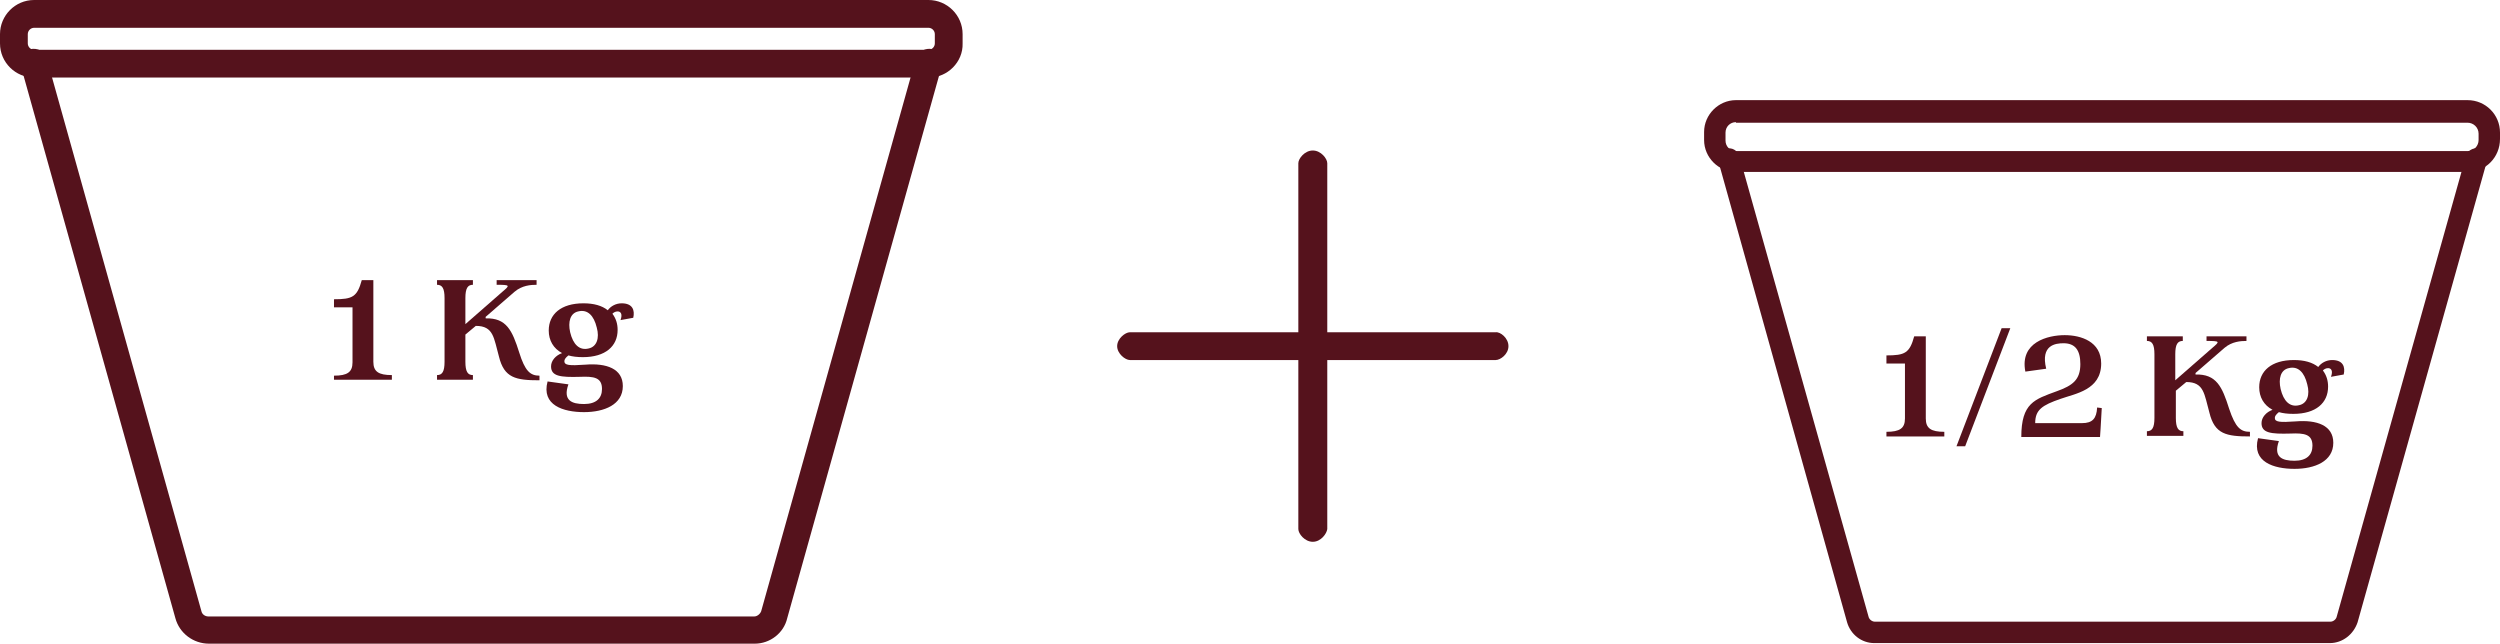
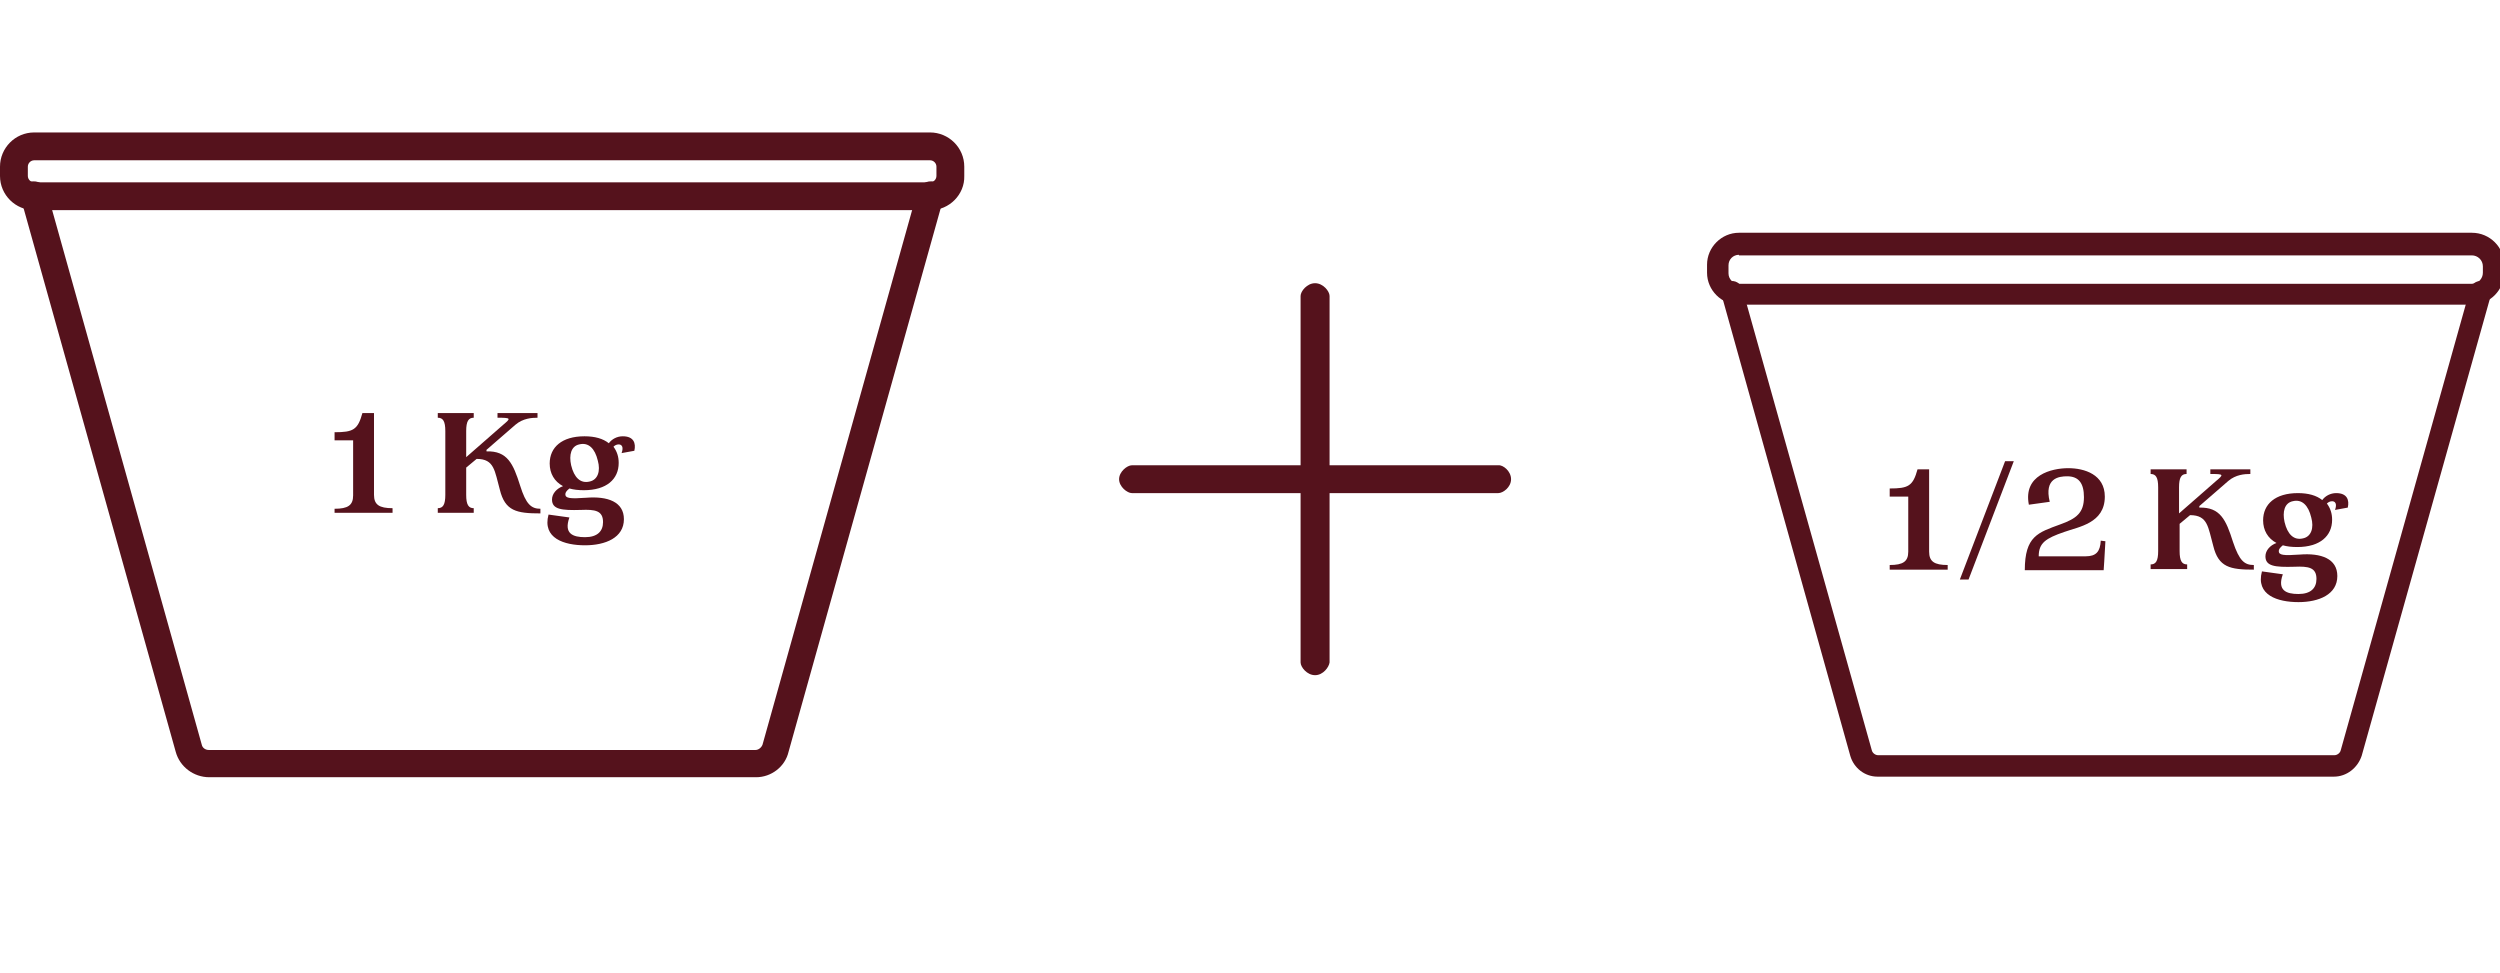
- <svg xmlns="http://www.w3.org/2000/svg" width="576.467mm" height="148.421mm" viewBox="0 0 576.467 148.421" version="1.1" id="svg3748">
+ <svg xmlns="http://www.w3.org/2000/svg" width="59.928mm" height="23.31mm" viewBox="0 0 59.928 23.31" version="1.1" id="svg3748">
  <defs id="defs3745" />
  <g id="layer1" transform="translate(166.7337,-61.88394)">
-     <g id="g24" transform="matrix(1.334724,0,0,1.334724,-420.4647,-37.81994)" style="fill:#55121c;fill-opacity:1">
+     <g id="g24" transform="matrix(0.1389944,0,0,0.1389944,-193.1565,54.67606)" style="fill:#55121c;fill-opacity:1">
      <path class="st2" d="m 320.5,185.9 h -94.3 c -2.7,0 -5.1,-1.8 -5.8,-4.4 L 193.7,86.1 c -0.4,-1.3 0.4,-2.6 1.6,-2.9 1.3,-0.3 2.6,0.4 2.9,1.7 l 26.7,95.4 c 0.1,0.5 0.6,0.9 1.2,0.9 h 94.3 c 0.5,0 1,-0.4 1.2,-0.9 l 26.7,-95.4 c 0.4,-1.3 1.7,-2 2.9,-1.7 1.3,0.3 2,1.7 1.6,2.9 l -26.7,95.4 c -0.6,2.6 -3,4.4 -5.6,4.4 z" id="path20" style="fill:#55121c;fill-opacity:1" />
      <path class="st2" d="M 350.6,88.1 H 196 c -3.2,0 -5.9,-2.6 -5.9,-5.9 v -1.6 c 0,-3.2 2.6,-5.9 5.9,-5.9 h 154.5 c 3.2,0 5.9,2.6 5.9,5.9 v 1.6 c 0.1,3.2 -2.6,5.9 -5.8,5.9 z M 196,79.5 c -0.6,0 -1.1,0.5 -1.1,1.1 v 1.6 c 0,0.6 0.5,1.1 1.1,1.1 h 154.5 c 0.6,0 1.1,-0.5 1.1,-1.1 v -1.6 c 0,-0.6 -0.5,-1.1 -1.1,-1.1 z" id="path22" style="fill:#55121c;fill-opacity:1" />
    </g>
-     <g id="g30" transform="matrix(1.334724,0,0,1.334724,-420.4647,-37.81994)" style="fill:#55121c;fill-opacity:1">
+     <g id="g30" transform="matrix(0.1389944,0,0,0.1389944,-193.1565,54.67606)" style="fill:#55121c;fill-opacity:1">
      <path class="st2" d="M 616.4,104.4 H 490 c -3,0 -5.5,-2.5 -5.5,-5.5 v -1.4 c 0,-3 2.5,-5.5 5.5,-5.5 h 126.4 c 3.1,0 5.6,2.5 5.6,5.6 v 1.1 c 0,3.2 -2.5,5.7 -5.6,5.7 z M 490,95.8 c -1,0 -1.8,0.8 -1.8,1.8 V 99 c 0,1 0.8,1.8 1.8,1.8 h 126.4 c 1.1,0 1.9,-0.9 1.9,-1.9 v -1.1 c 0,-1.1 -0.9,-1.9 -1.9,-1.9 H 490 Z" id="path26" style="fill:#55121c;fill-opacity:1" />
      <path class="st2" d="m 592.6,185.8 h -78.7 c -2.2,0 -4.1,-1.5 -4.7,-3.6 L 487,102.7 c -0.3,-1 0.3,-2 1.3,-2.3 1,-0.3 2,0.3 2.3,1.3 l 22.3,79.5 c 0.1,0.5 0.6,0.9 1.1,0.9 h 78.7 c 0.5,0 1,-0.4 1.1,-0.9 l 22.3,-79.5 c 0.3,-1 1.3,-1.6 2.3,-1.3 1,0.3 1.6,1.3 1.3,2.3 l -22.3,79.5 c -0.7,2.1 -2.6,3.6 -4.8,3.6 z" id="path28" style="fill:#55121c;fill-opacity:1" />
    </g>
-     <g id="g36" transform="matrix(1.334724,0,0,1.334724,-420.4647,-37.81994)" style="fill:#55121c;fill-opacity:1">
+     <g id="g36" transform="matrix(0.1389944,0,0,0.1389944,-193.1565,54.67606)" style="fill:#55121c;fill-opacity:1">
      <path class="st2" d="m 416.9,168.3 c -1.4,0 -2.5,-1.4 -2.5,-2.2 v -63.2 c 0,-0.8 1.1,-2.2 2.5,-2.2 1.4,0 2.5,1.4 2.5,2.2 v 63.2 c -0.1,0.8 -1.1,2.2 -2.5,2.2 z" id="path32" style="fill:#55121c;fill-opacity:1" />
      <path class="st2" d="m 450.7,134.5 c 0,1.4 -1.4,2.4 -2.2,2.4 h -63.2 c -0.8,0 -2.2,-1.1 -2.2,-2.4 0,-1.3 1.4,-2.4 2.2,-2.4 h 63.2 c 0.8,-0.1 2.2,1 2.2,2.4 z" id="path34" style="fill:#55121c;fill-opacity:1" />
    </g>
-     <g class="st3" id="g70" transform="matrix(1.334724,0,0,1.334724,-420.4647,-37.81994)" style="fill:#55121c;fill-opacity:1;enable-background:new">
+     <g class="st3" id="g70" transform="matrix(0.1389944,0,0,0.1389944,-193.1565,54.67606)" style="fill:#55121c;fill-opacity:1;enable-background:new">
      <path class="st2" d="m 247.8,139.6 c 2.3,0 3.2,-0.6 3.2,-2.3 v -9.5 h -3.2 v -1.4 c 3.2,0 4,-0.4 4.8,-3.3 h 2 v 14.1 c 0,1.7 0.9,2.3 3.2,2.3 v 0.8 h -10 z" id="path64" style="fill:#55121c;fill-opacity:1" />
      <path class="st2" d="m 283.3,139.6 v 0.8 c -4.1,0 -6.1,-0.4 -7,-4.1 -0.9,-3.2 -0.9,-5.3 -4,-5.3 l -1.8,1.5 v 4.7 c 0,1.7 0.4,2.3 1.3,2.3 v 0.8 h -6.2 v -0.8 c 0.9,0 1.3,-0.6 1.3,-2.3 v -11 c 0,-1.7 -0.4,-2.3 -1.3,-2.3 v -0.8 h 6.2 v 0.8 c -0.9,0 -1.3,0.6 -1.3,2.3 v 4.5 l 6.4,-5.6 c 1.3,-1.1 1.4,-1.2 -1,-1.2 v -0.8 h 6.9 v 0.8 c -1,0 -2.5,0.1 -3.8,1.2 l -5.3,4.6 0.3,-0.3 v 0.3 c 3.6,-0.1 4.6,2.1 5.8,5.9 1,3.2 1.9,4 3.5,4 z" id="path66" style="fill:#55121c;fill-opacity:1" />
      <path class="st2" d="m 297.3,130 c 0.4,-1.1 0,-1.5 -0.5,-1.5 -0.4,0 -0.7,0.2 -0.9,0.4 0.6,0.8 0.9,1.7 0.9,2.8 0,2.8 -2.1,4.7 -6,4.7 -1,0 -1.8,-0.1 -2.5,-0.3 -0.5,0.4 -0.7,0.7 -0.7,1 0,0.7 0.8,0.8 3.6,0.6 3.7,-0.3 6.5,0.7 6.5,3.7 0,3.2 -3.2,4.5 -6.7,4.5 -3.6,0 -7.4,-1.2 -6.3,-5.3 l 3.6,0.5 c -1,2.8 0.6,3.4 2.7,3.4 2.1,0 3.1,-1 3.1,-2.6 0,-2 -1.4,-2.2 -3.8,-2.1 -3.4,0.1 -5,-0.1 -5,-1.8 0,-1 0.8,-1.9 1.9,-2.3 -1.5,-0.8 -2.3,-2.2 -2.3,-3.9 0,-2.8 2.1,-4.7 6,-4.7 1.8,0 3.2,0.4 4.2,1.2 0.5,-0.7 1.4,-1.2 2.4,-1.2 1.9,0 2.3,1.2 2,2.5 z m -4.1,1.3 c -0.5,-2.1 -1.6,-3.2 -3.2,-2.8 -1.4,0.3 -1.8,1.8 -1.4,3.6 0.5,2.1 1.6,3.2 3.2,2.8 1.4,-0.3 1.9,-1.8 1.4,-3.6 z" id="path68" style="fill:#55121c;fill-opacity:1" />
    </g>
-     <g class="st3" id="g82" transform="matrix(1.334724,0,0,1.334724,-420.4647,-37.81994)" style="fill:#55121c;fill-opacity:1;enable-background:new">
+     <g class="st3" id="g82" transform="matrix(0.1389944,0,0,0.1389944,-193.1565,54.67606)" style="fill:#55121c;fill-opacity:1;enable-background:new">
      <path class="st2" d="m 516,149.3 c 2.3,0 3.2,-0.6 3.2,-2.3 v -9.5 H 516 v -1.4 c 3.2,0 4,-0.4 4.8,-3.3 h 2 V 147 c 0,1.7 0.9,2.3 3.2,2.3 v 0.8 h -10 z" id="path72" style="fill:#55121c;fill-opacity:1" />
      <path class="st2" d="m 529.6,151.8 h -1.5 l 7.8,-20.4 h 1.5 z" id="path74" style="fill:#55121c;fill-opacity:1" />
      <path class="st2" d="m 552.4,145.1 0.8,0.1 -0.2,3.5 -0.1,1.5 h -13.6 c 0,-5.9 2.3,-6.5 6.1,-7.9 2.8,-1 4.1,-2 4.1,-4.7 0,-2.4 -0.9,-3.6 -2.9,-3.6 -1.4,0 -4,0.3 -3,4.4 l -3.6,0.5 c -1,-5.1 3.9,-6.3 6.8,-6.3 2.8,0 6.3,1.1 6.3,4.9 0,4.6 -4.5,5.2 -7,6.1 -3.2,1.1 -4.4,1.9 -4.4,4.2 h 8.1 c 1.8,0 2.5,-0.8 2.6,-2.7 z" id="path76" style="fill:#55121c;fill-opacity:1" />
      <path class="st2" d="m 578.8,149.3 v 0.8 c -4.1,0 -6.1,-0.4 -7,-4.1 -0.9,-3.2 -0.9,-5.3 -4,-5.3 l -1.8,1.5 v 4.7 c 0,1.7 0.4,2.3 1.3,2.3 V 150 H 561 v -0.8 c 0.9,0 1.3,-0.6 1.3,-2.3 v -11 c 0,-1.7 -0.4,-2.3 -1.3,-2.3 v -0.8 h 6.2 v 0.8 c -0.9,0 -1.3,0.6 -1.3,2.3 v 4.5 l 6.4,-5.6 c 1.3,-1.1 1.4,-1.2 -1,-1.2 v -0.8 h 6.9 v 0.8 c -1,0 -2.5,0.1 -3.8,1.2 l -5.3,4.6 0.3,-0.3 v 0.3 c 3.6,-0.1 4.6,2.1 5.8,5.9 1.1,3.3 2,4 3.6,4 z" id="path78" style="fill:#55121c;fill-opacity:1" />
      <path class="st2" d="m 592.8,139.8 c 0.4,-1.1 0,-1.5 -0.5,-1.5 -0.4,0 -0.7,0.2 -0.9,0.4 0.6,0.8 0.9,1.7 0.9,2.8 0,2.8 -2.1,4.7 -6,4.7 -1,0 -1.8,-0.1 -2.5,-0.3 -0.5,0.4 -0.7,0.7 -0.7,1 0,0.7 0.8,0.8 3.6,0.6 3.7,-0.3 6.5,0.7 6.5,3.7 0,3.2 -3.2,4.5 -6.7,4.5 -3.6,0 -7.4,-1.2 -6.3,-5.3 l 3.6,0.5 c -1,2.8 0.6,3.4 2.7,3.4 2.1,0 3.1,-1 3.1,-2.6 0,-2 -1.4,-2.2 -3.8,-2.1 -3.4,0.1 -5,-0.1 -5,-1.8 0,-1 0.8,-1.9 1.9,-2.3 -1.5,-0.8 -2.3,-2.2 -2.3,-3.9 0,-2.8 2.1,-4.7 6,-4.7 1.8,0 3.2,0.4 4.2,1.2 0.5,-0.7 1.4,-1.2 2.4,-1.2 1.9,0 2.3,1.2 2,2.5 z m -4.1,1.3 c -0.5,-2.1 -1.6,-3.2 -3.2,-2.8 -1.4,0.3 -1.8,1.8 -1.4,3.6 0.5,2.1 1.6,3.2 3.2,2.8 1.4,-0.3 1.9,-1.8 1.4,-3.6 z" id="path80" style="fill:#55121c;fill-opacity:1" />
    </g>
  </g>
</svg>
